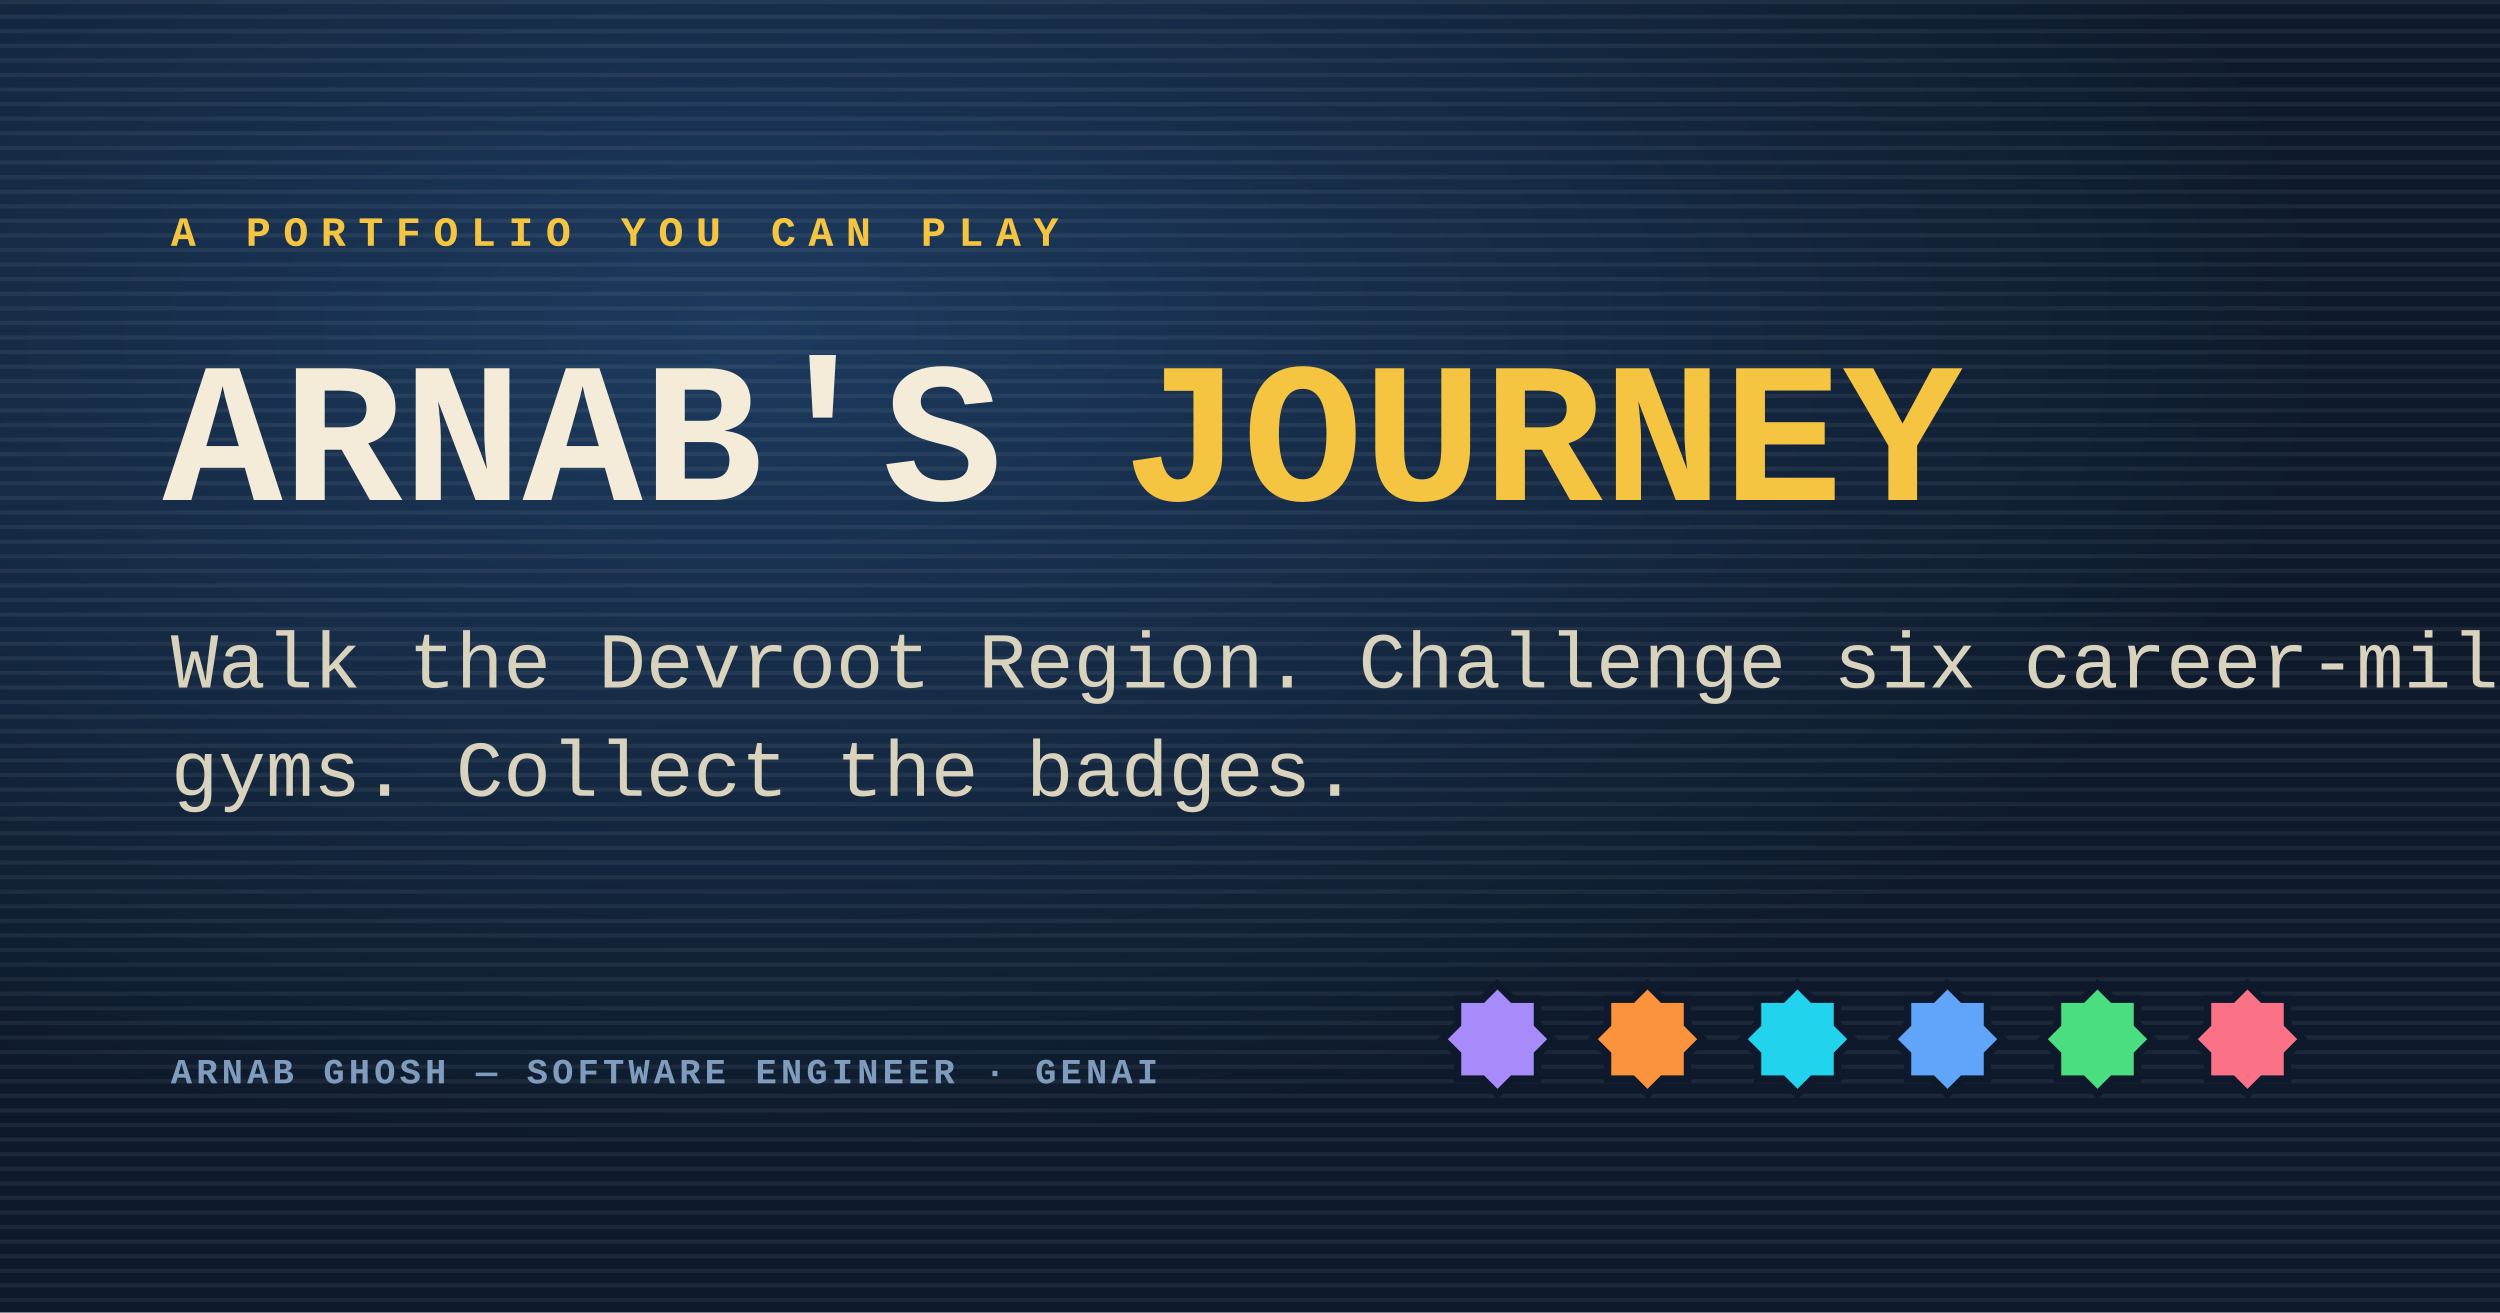
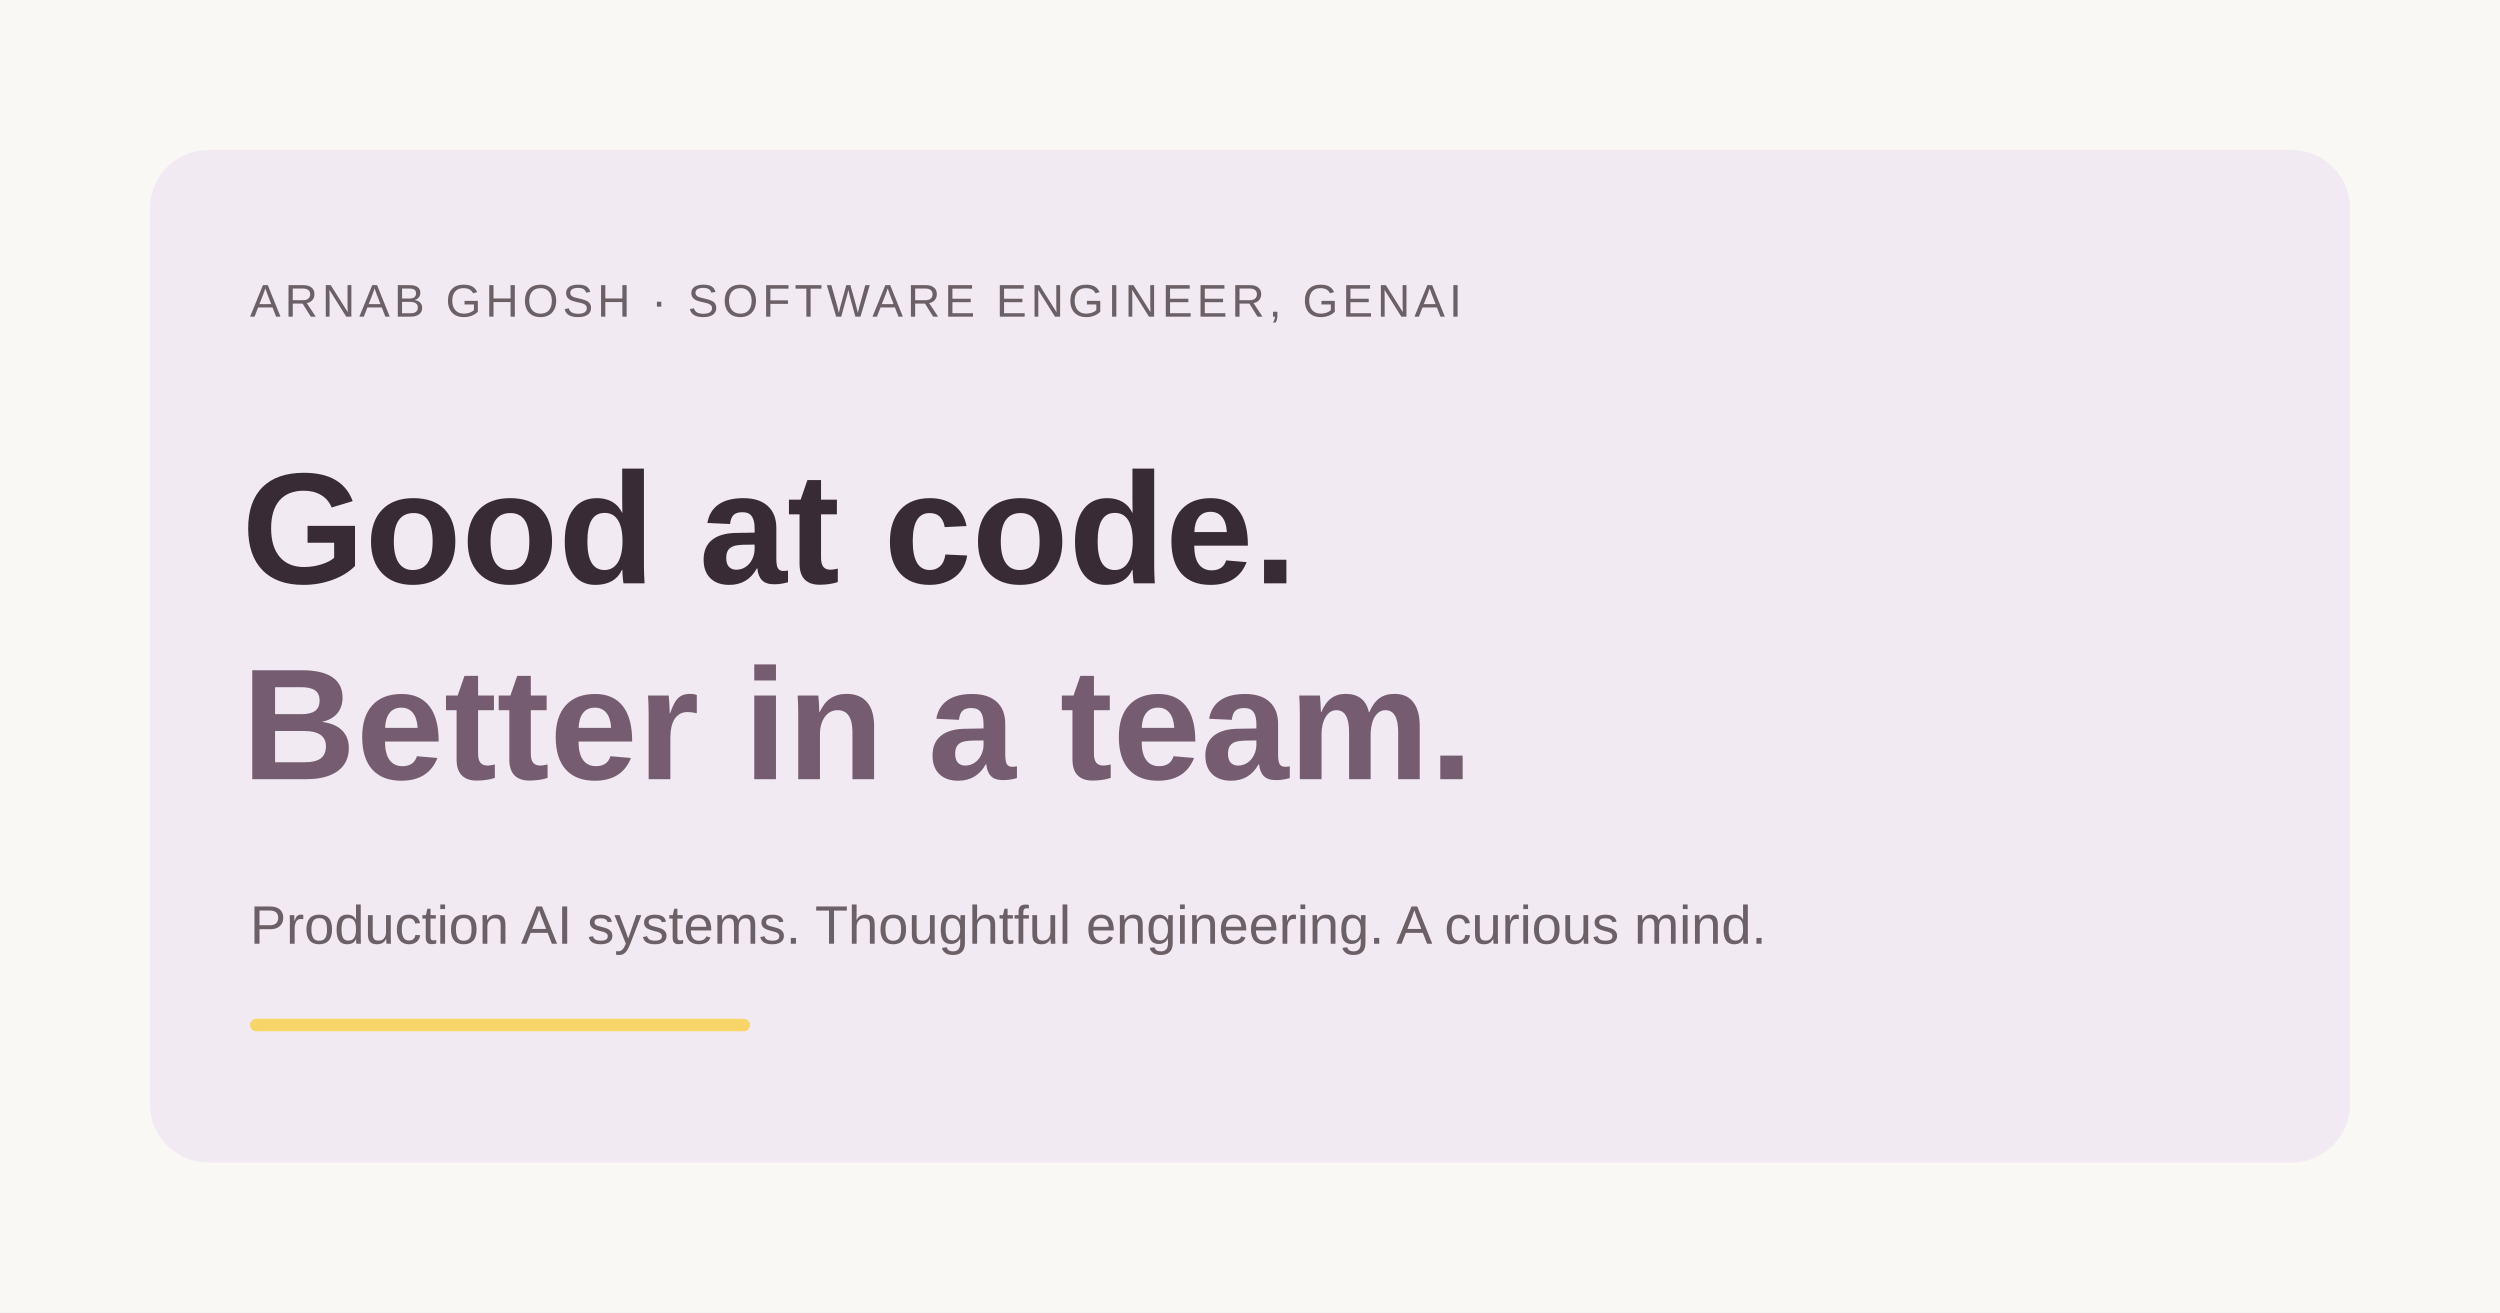
- <svg xmlns="http://www.w3.org/2000/svg" width="1200" height="630" viewBox="0 0 1200 630" font-family="'Courier New', monospace">
-   <defs>
-     <radialGradient id="bg" cx="30%" cy="25%" r="90%">
-       <stop offset="0" stop-color="#1c3a5e" />
-       <stop offset="0.7" stop-color="#0e1a2b" />
-     </radialGradient>
-     <pattern id="scan" width="7" height="7" patternUnits="userSpaceOnUse">
-       <rect width="7" height="2" fill="#ffffff" opacity="0.06" />
-     </pattern>
-   </defs>
-   <rect width="1200" height="630" fill="url(#bg)" />
-   <rect width="1200" height="630" fill="url(#scan)" />
-   <text x="82" y="118" fill="#f5c542" font-size="20" letter-spacing="6" font-weight="bold">A PORTFOLIO YOU CAN PLAY</text>
-   <text x="78" y="240" fill="#f4ecd8" font-size="96" font-weight="bold">ARNAB'S <tspan fill="#f5c542">JOURNEY</tspan>
-   </text>
-   <text x="82" y="330" fill="#d9d2bd" font-size="38">Walk the Devroot Region. Challenge six career-milestone</text>
-   <text x="82" y="382" fill="#d9d2bd" font-size="38">gyms. Collect the badges.</text>
-   <text x="82" y="520" fill="#7f9bbd" font-size="17" letter-spacing="2" font-weight="bold">ARNAB GHOSH — SOFTWARE ENGINEER · GENAI</text>
-   <g transform="translate(690,470)">
-     <g transform="translate(0,0) scale(2.4)">
-       <polygon points="12,1 15,4 20,4 20,9 23,12 20,15 20,20 15,20 12,23 9,20 4,20 4,15 1,12 4,9 4,4 9,4" fill="#a78bfa" stroke="#0e1a2b" stroke-width="1.5" />
-     </g>
-     <g transform="translate(72,0) scale(2.4)">
-       <polygon points="12,1 15,4 20,4 20,9 23,12 20,15 20,20 15,20 12,23 9,20 4,20 4,15 1,12 4,9 4,4 9,4" fill="#fb923c" stroke="#0e1a2b" stroke-width="1.5" />
-     </g>
-     <g transform="translate(144,0) scale(2.4)">
-       <polygon points="12,1 15,4 20,4 20,9 23,12 20,15 20,20 15,20 12,23 9,20 4,20 4,15 1,12 4,9 4,4 9,4" fill="#22d3ee" stroke="#0e1a2b" stroke-width="1.5" />
-     </g>
-     <g transform="translate(216,0) scale(2.4)">
-       <polygon points="12,1 15,4 20,4 20,9 23,12 20,15 20,20 15,20 12,23 9,20 4,20 4,15 1,12 4,9 4,4 9,4" fill="#60a5fa" stroke="#0e1a2b" stroke-width="1.5" />
-     </g>
-     <g transform="translate(288,0) scale(2.4)">
-       <polygon points="12,1 15,4 20,4 20,9 23,12 20,15 20,20 15,20 12,23 9,20 4,20 4,15 1,12 4,9 4,4 9,4" fill="#4ade80" stroke="#0e1a2b" stroke-width="1.5" />
-     </g>
-     <g transform="translate(360,0) scale(2.4)">
-       <polygon points="12,1 15,4 20,4 20,9 23,12 20,15 20,20 15,20 12,23 9,20 4,20 4,15 1,12 4,9 4,4 9,4" fill="#fb7185" stroke="#0e1a2b" stroke-width="1.5" />
-     </g>
-   </g>
+ <svg xmlns="http://www.w3.org/2000/svg" width="1200" height="630" viewBox="0 0 1200 630" font-family="Arial, sans-serif">
+   <rect width="1200" height="630" fill="#faf8f5" />
+   <rect x="72" y="72" width="1056" height="486" rx="28" fill="#f1eaf3" />
+   <text x="120" y="152" fill="#6c6067" font-size="22" letter-spacing="2">ARNAB GHOSH · SOFTWARE ENGINEER, GENAI</text>
+   <text x="116" y="280" fill="#382b35" font-size="76" font-weight="bold">Good at code.</text>
+   <text x="116" y="374" fill="#765c70" font-size="76" font-weight="bold">Better in a team.</text>
+   <text x="120" y="453" fill="#6c6067" font-size="26">Production AI systems. Thoughtful engineering. A curious mind.</text>
+   <rect x="120" y="489" width="240" height="6" rx="3" fill="#f7d568" />
</svg>
